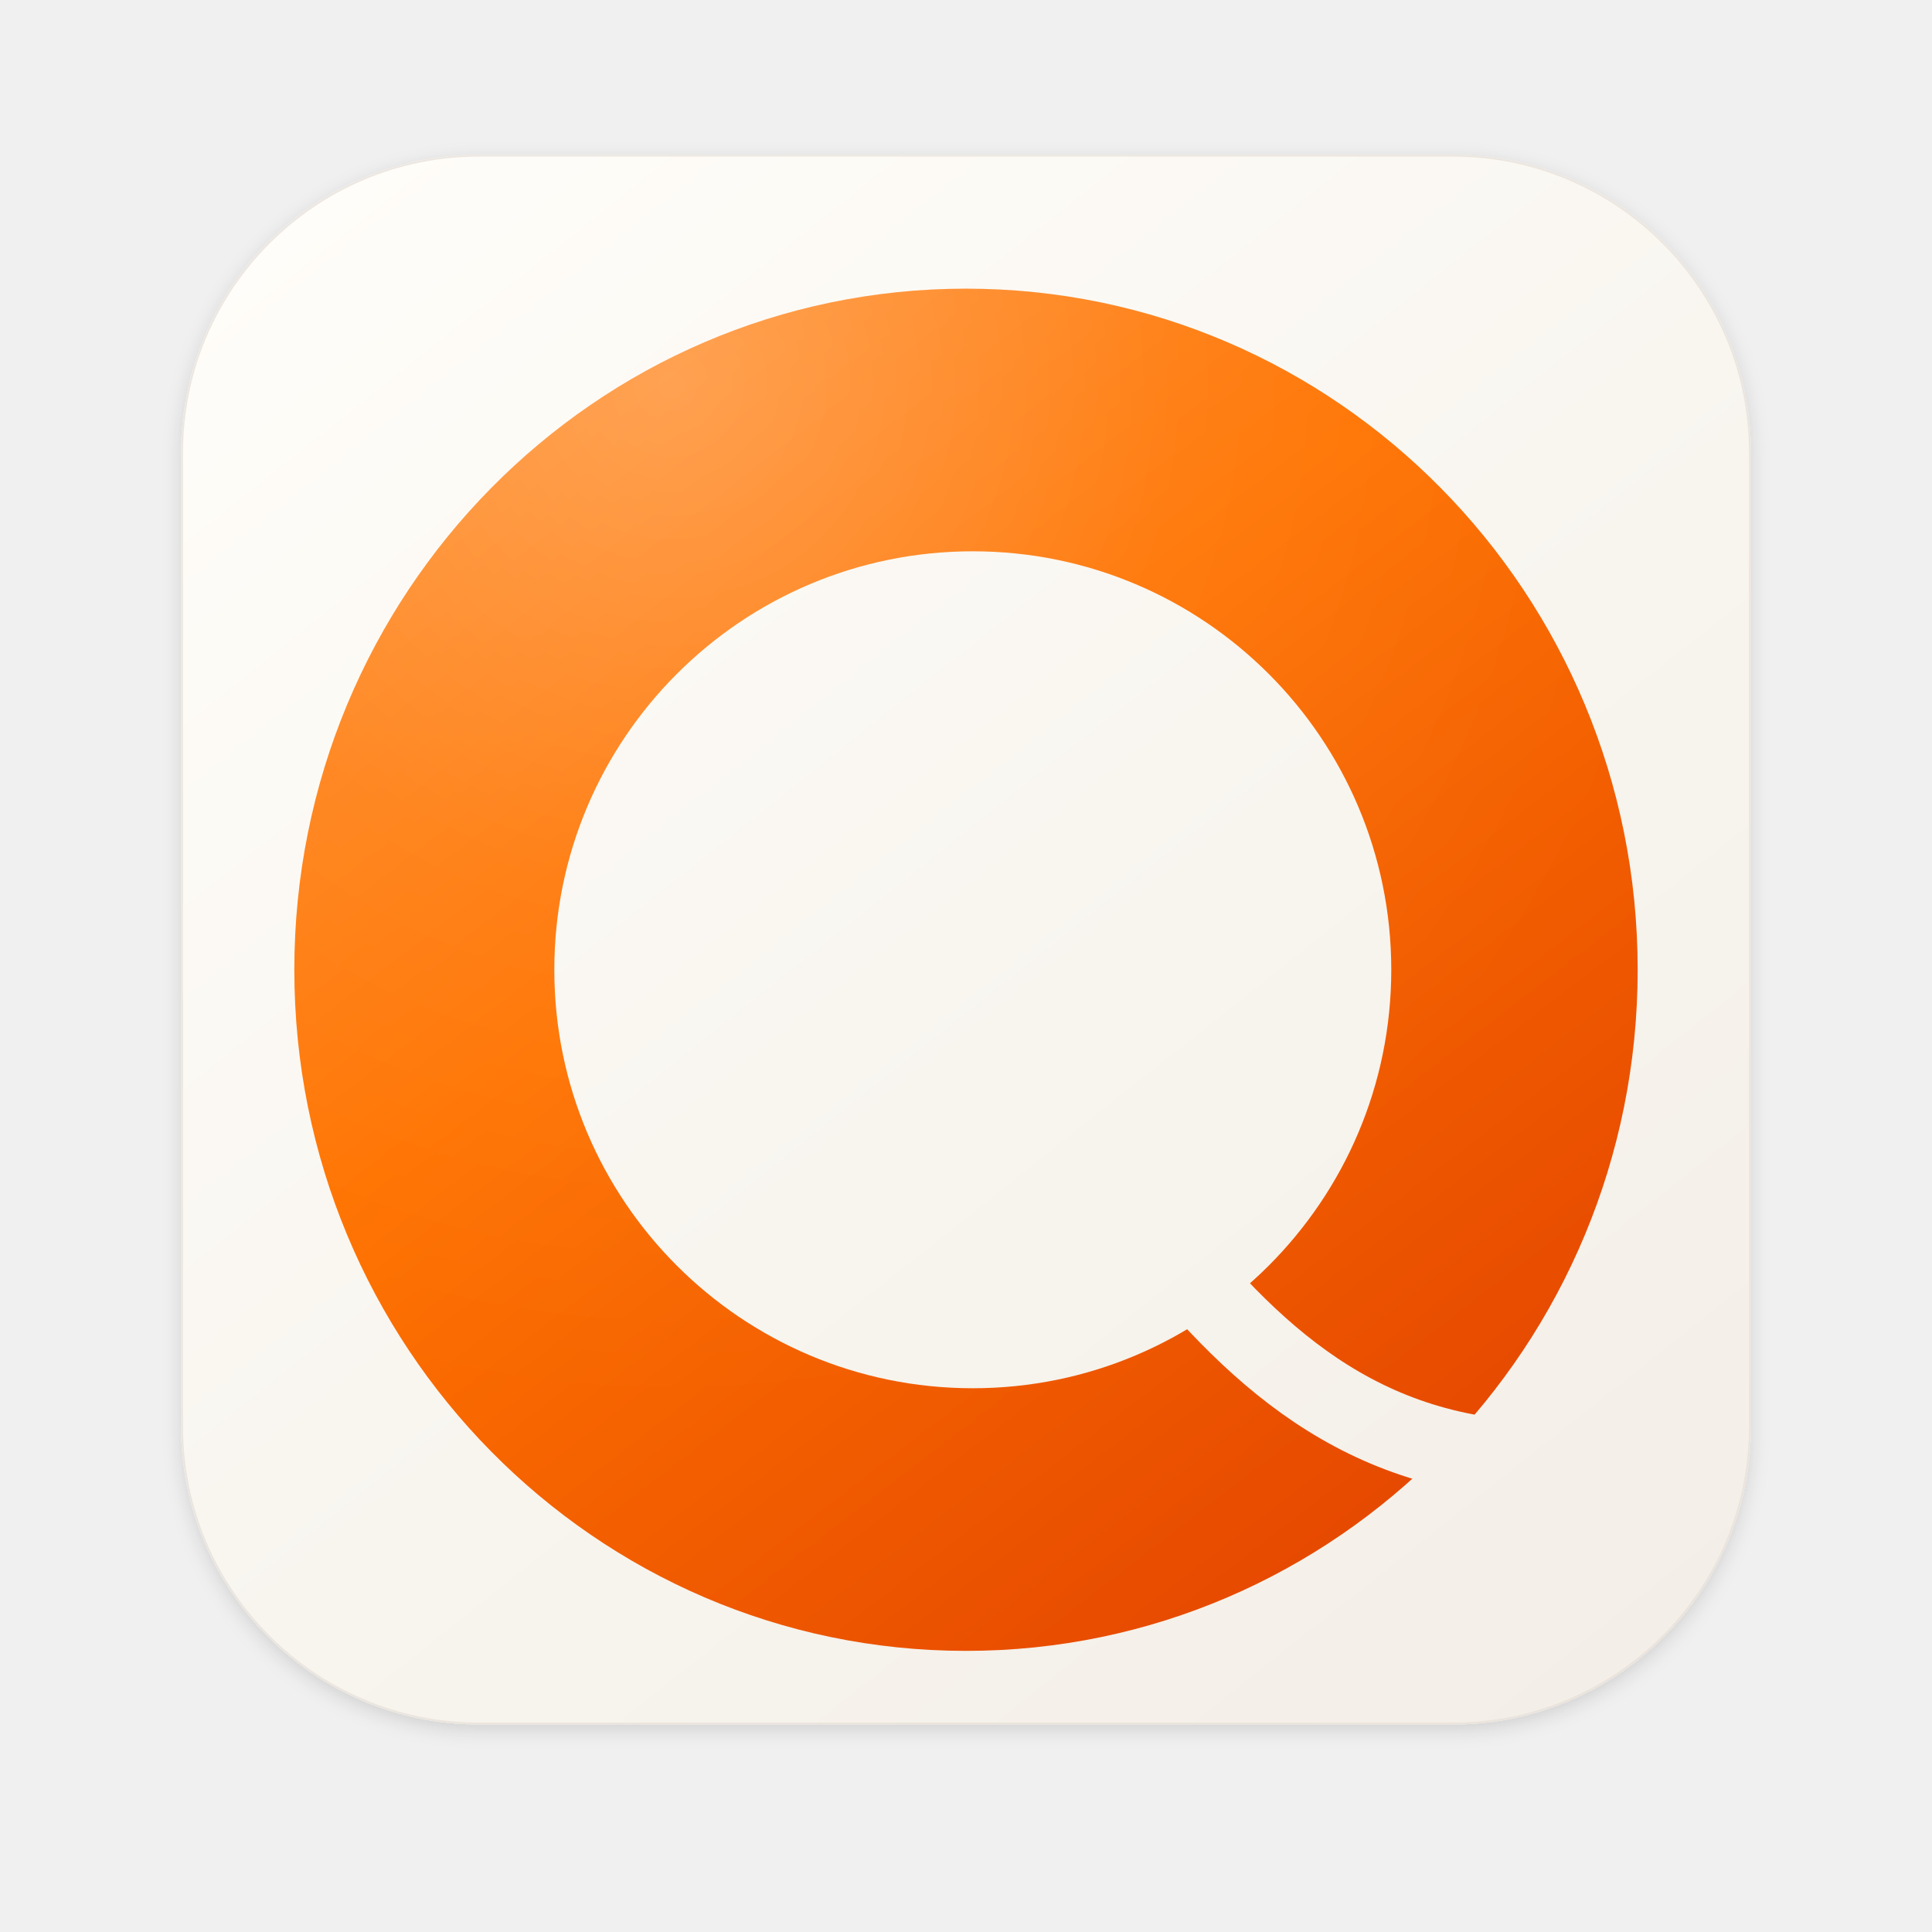
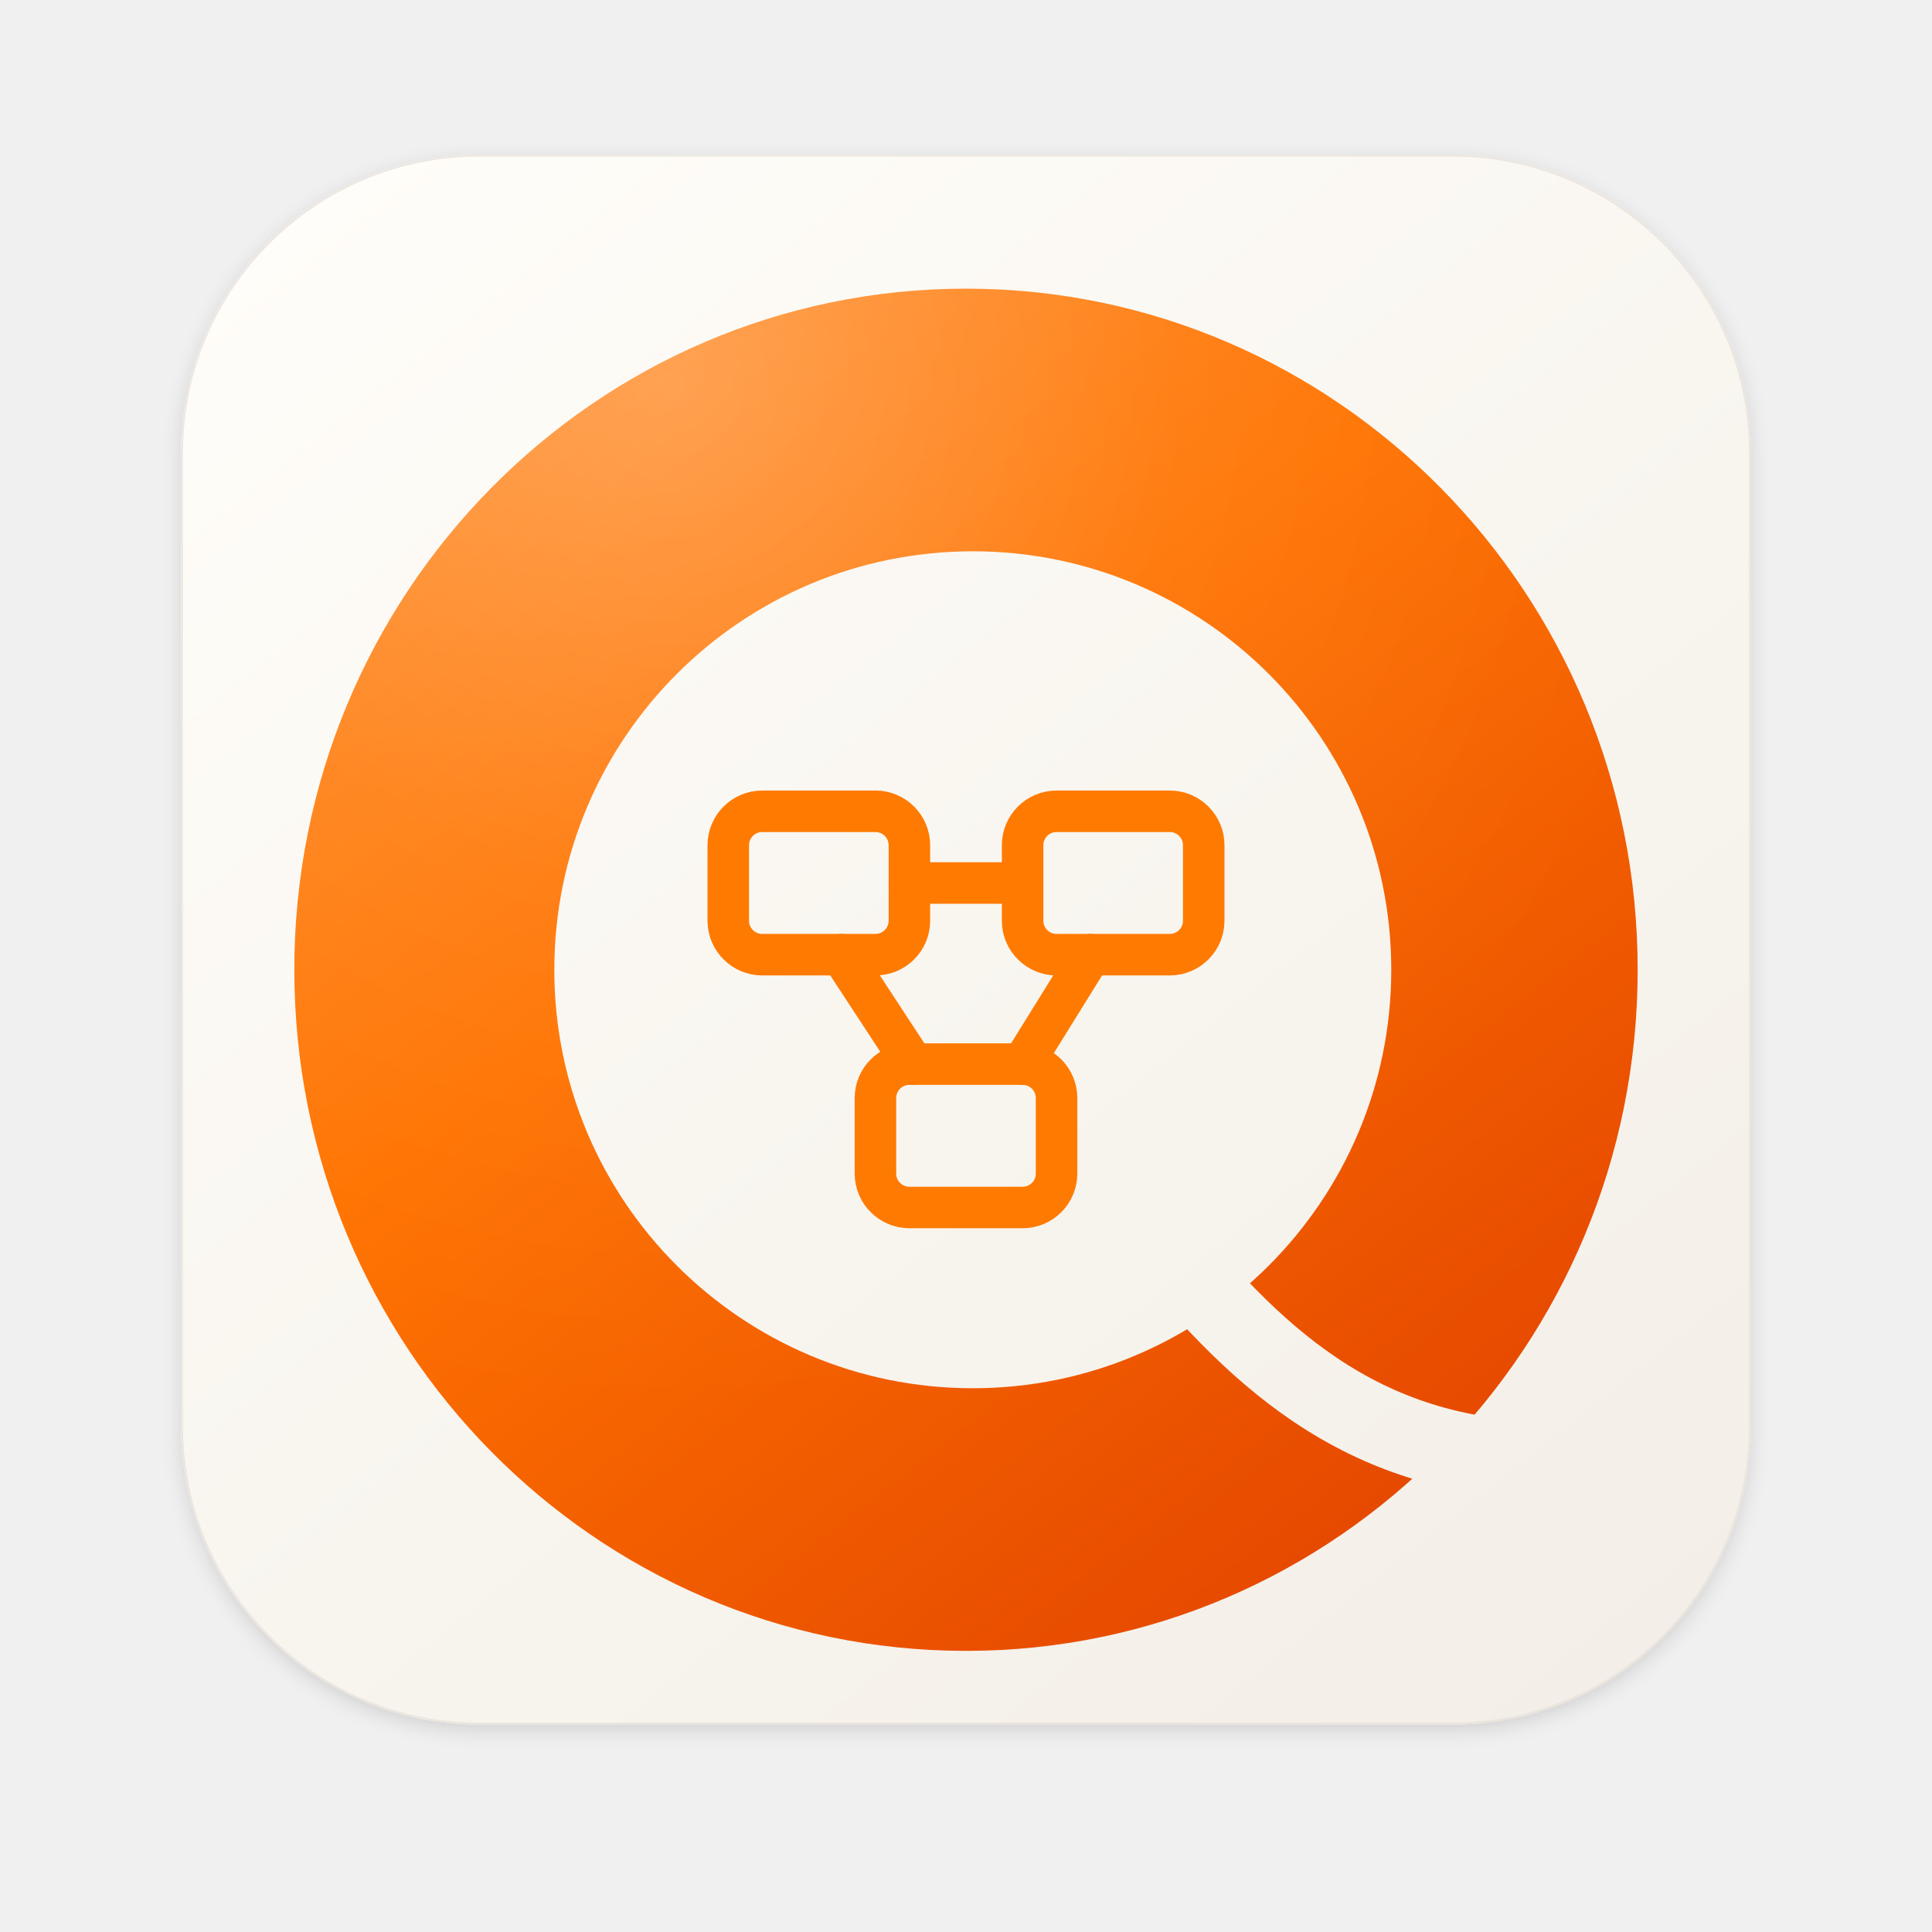
<svg xmlns="http://www.w3.org/2000/svg" viewBox="0 0 1024 1024" role="img" aria-labelledby="title desc">
  <defs>
    <linearGradient id="tile" x1="170" y1="86" x2="840" y2="930" gradientUnits="userSpaceOnUse">
      <stop offset="0" stop-color="#fffdf9" />
      <stop offset="0.56" stop-color="#f8f5ef" />
      <stop offset="1" stop-color="#f3eee7" />
    </linearGradient>
    <linearGradient id="qOrange" x1="226" y1="144" x2="754" y2="830" gradientUnits="userSpaceOnUse">
      <stop offset="0" stop-color="#ff8f2d" />
      <stop offset="0.42" stop-color="#ff7300" />
      <stop offset="1" stop-color="#e44600" />
    </linearGradient>
    <radialGradient id="qHighlight" cx="356" cy="204" r="540" gradientUnits="userSpaceOnUse">
      <stop offset="0" stop-color="#ffffff" stop-opacity="0.23" />
      <stop offset="0.5" stop-color="#ffffff" stop-opacity="0.06" />
      <stop offset="1" stop-color="#ffffff" stop-opacity="0" />
    </radialGradient>
    <filter id="tileShadow" x="-12%" y="-8%" width="124%" height="128%" color-interpolation-filters="sRGB">
      <feDropShadow dx="0" dy="26" stdDeviation="22" flood-color="#231b16" flood-opacity=".18" />
      <feDropShadow dx="0" dy="3" stdDeviation="5" flood-color="#231b16" flood-opacity=".13" />
    </filter>
    <mask id="qCutout" maskUnits="userSpaceOnUse">
      <rect width="1024" height="1024" fill="white" />
      <ellipse cx="515.6" cy="514" rx="221.8" ry="221.8" fill="black" />
      <path d="M629.8 674.6 C684.8 738.2 748.5 785.4 861.3 771.5" fill="none" stroke="black" stroke-width="40.9" stroke-linecap="round" stroke-linejoin="round" />
    </mask>
  </defs>
  <rect x="96" y="82" width="832" height="832" rx="158" fill="url(#tile)" filter="url(#tileShadow)" />
  <rect x="96.5" y="82.5" width="831" height="831" rx="157.5" fill="none" stroke="#e6e0d8" stroke-opacity=".72" />
  <g id="symbol" mask="url(#qCutout)">
    <ellipse cx="512" cy="514" rx="356" ry="361" fill="url(#qOrange)" />
    <ellipse cx="512" cy="514" rx="356" ry="361" fill="url(#qHighlight)" />
  </g>
+   <g id="wiki-graph" fill="none" stroke="#FF7A00" stroke-width="22" stroke-linecap="round" stroke-linejoin="round">
+     <rect x="386" y="430" width="96" height="76" rx="18" />
+     <rect x="542" y="430" width="96" height="76" rx="18" />
+     <rect x="464" y="564" width="96" height="76" rx="18" />
+     <path d="M482 468 H542" />
+     <path d="M446 506 L484 564" />
+     <path d="M578 506 L542 564" />
+   </g>
</svg>
